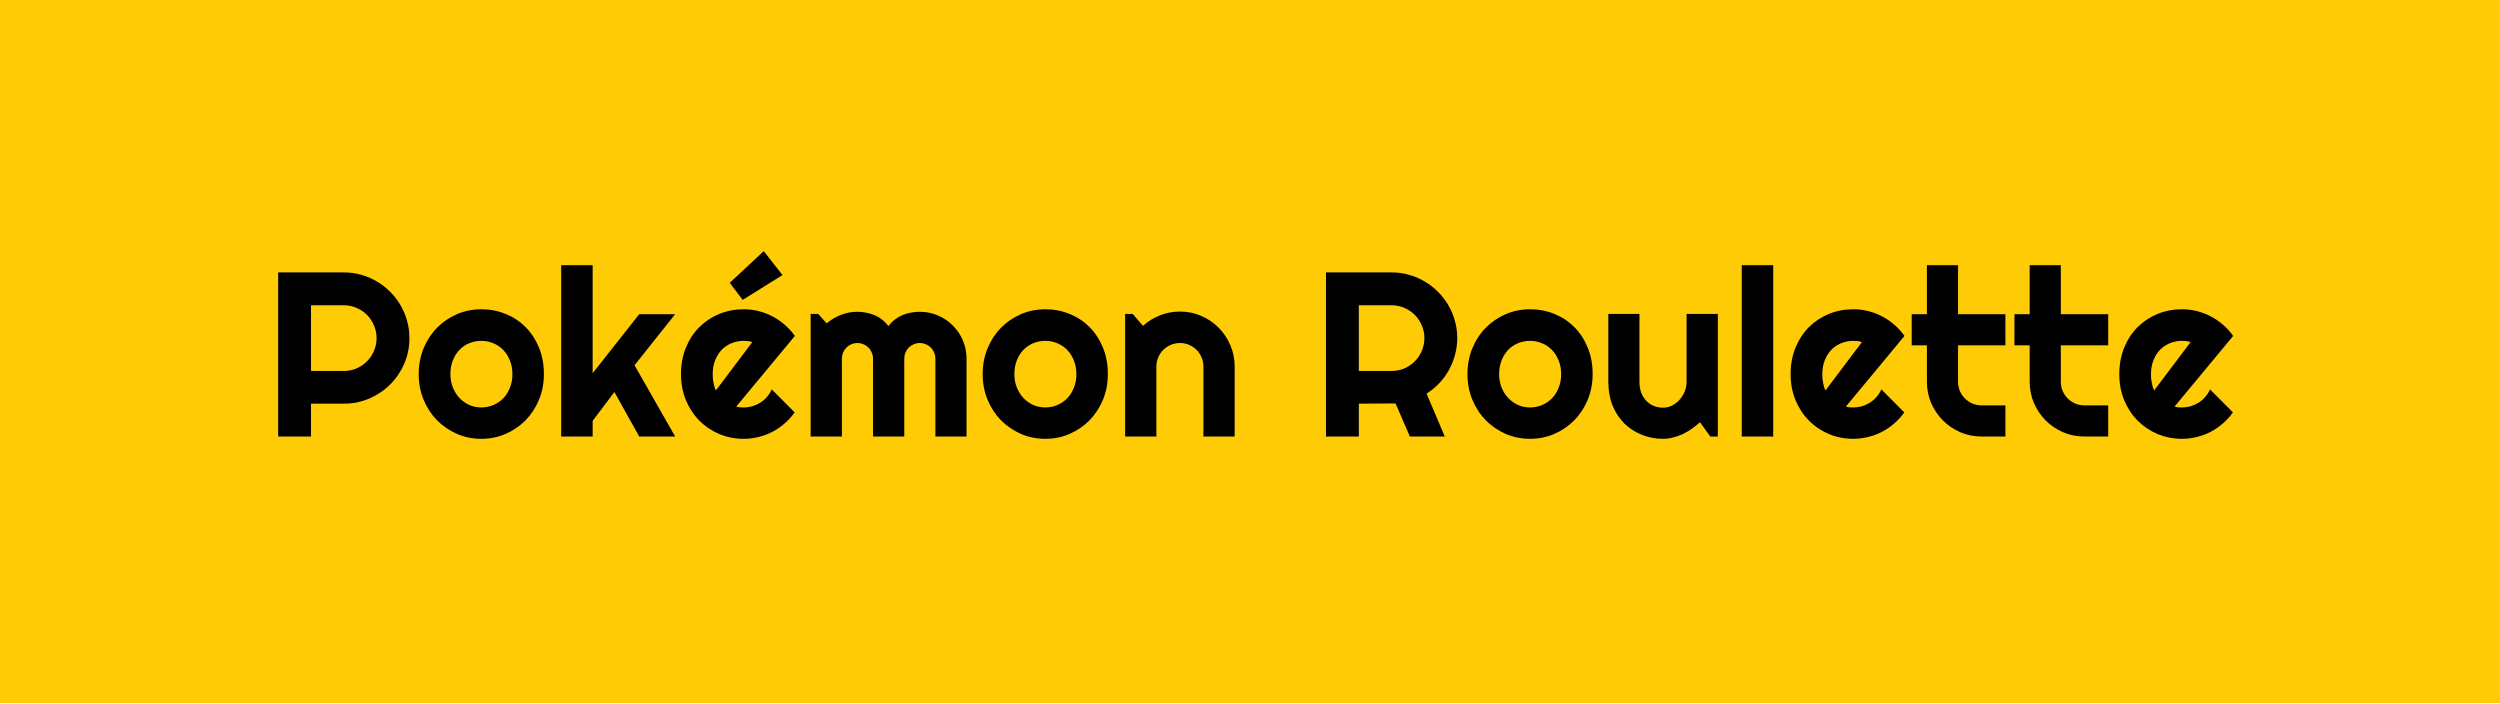
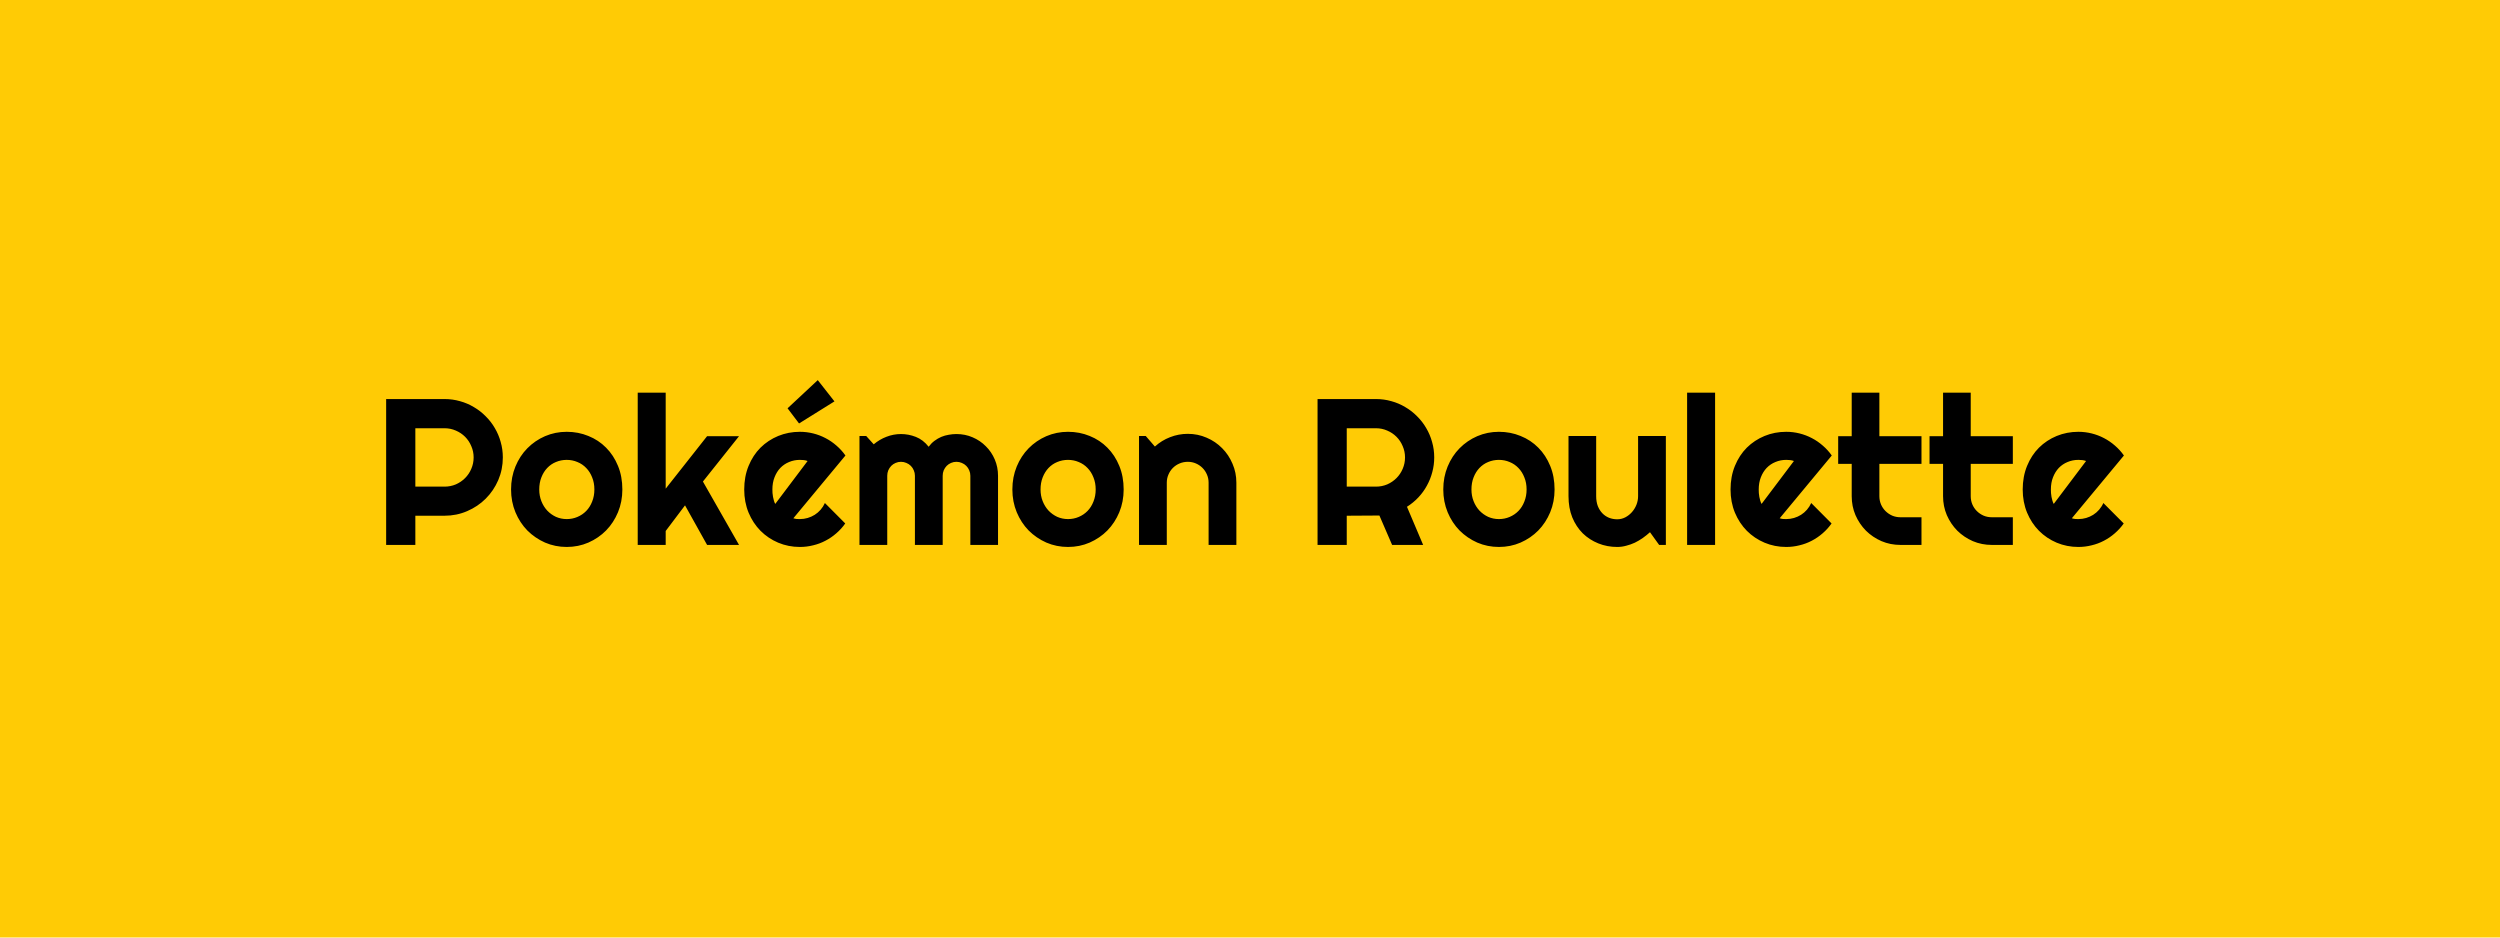
- <svg xmlns="http://www.w3.org/2000/svg" width="2560" height="720" viewBox="0 0 2560 720" fill="none">
-   <rect width="2560" height="720" fill="#FFCB05" />
-   <path d="M318.477 312.586V379.852H352.109C356.719 379.852 361.055 378.992 365.117 377.273C369.18 375.477 372.734 373.055 375.781 370.008C378.828 366.961 381.211 363.406 382.93 359.344C384.727 355.203 385.625 350.828 385.625 346.219C385.625 341.609 384.727 337.273 382.93 333.211C381.211 329.07 378.828 325.477 375.781 322.43C372.734 319.383 369.18 317 365.117 315.281C361.055 313.484 356.719 312.586 352.109 312.586H318.477ZM318.477 447H284.844V278.953H352.109C358.281 278.953 364.219 279.773 369.922 281.414C375.625 282.977 380.938 285.242 385.859 288.211C390.859 291.102 395.391 294.617 399.453 298.758C403.594 302.82 407.109 307.352 410 312.352C412.969 317.352 415.234 322.703 416.797 328.406C418.438 334.109 419.258 340.047 419.258 346.219C419.258 355.438 417.5 364.148 413.984 372.352C410.469 380.477 405.664 387.586 399.57 393.68C393.477 399.773 386.328 404.578 378.125 408.094C370 411.609 361.328 413.367 352.109 413.367H318.477V447ZM556.953 383.133C556.953 392.508 555.273 401.258 551.914 409.383C548.555 417.43 543.984 424.422 538.203 430.359C532.422 436.219 525.625 440.867 517.812 444.305C510.078 447.664 501.758 449.344 492.852 449.344C484.023 449.344 475.703 447.664 467.891 444.305C460.156 440.867 453.359 436.219 447.5 430.359C441.719 424.422 437.148 417.43 433.789 409.383C430.43 401.258 428.75 392.508 428.75 383.133C428.75 373.602 430.43 364.773 433.789 356.648C437.148 348.523 441.719 341.531 447.5 335.672C453.359 329.734 460.156 325.086 467.891 321.727C475.703 318.367 484.023 316.688 492.852 316.688C501.758 316.688 510.078 318.289 517.812 321.492C525.625 324.617 532.422 329.109 538.203 334.969C543.984 340.75 548.555 347.742 551.914 355.945C555.273 364.07 556.953 373.133 556.953 383.133ZM524.727 383.133C524.727 377.977 523.867 373.328 522.148 369.188C520.508 364.969 518.242 361.375 515.352 358.406C512.461 355.359 509.062 353.055 505.156 351.492C501.328 349.852 497.227 349.031 492.852 349.031C488.477 349.031 484.336 349.852 480.43 351.492C476.602 353.055 473.242 355.359 470.352 358.406C467.539 361.375 465.312 364.969 463.672 369.188C462.031 373.328 461.211 377.977 461.211 383.133C461.211 387.977 462.031 392.469 463.672 396.609C465.312 400.75 467.539 404.344 470.352 407.391C473.242 410.438 476.602 412.859 480.43 414.656C484.336 416.375 488.477 417.234 492.852 417.234C497.227 417.234 501.328 416.414 505.156 414.773C509.062 413.133 512.461 410.828 515.352 407.859C518.242 404.891 520.508 401.297 522.148 397.078C523.867 392.859 524.727 388.211 524.727 383.133ZM606.875 447H574.648V271.57H606.875V382.195L654.57 321.727H691.367L649.766 373.992L691.367 447H654.57L629.141 401.414L606.875 430.945V447ZM753.945 416.297C755.195 416.688 756.445 416.961 757.695 417.117C758.945 417.195 760.195 417.234 761.445 417.234C764.57 417.234 767.578 416.805 770.469 415.945C773.359 415.086 776.055 413.875 778.555 412.312C781.133 410.672 783.398 408.719 785.352 406.453C787.383 404.109 789.023 401.531 790.273 398.719L813.711 422.273C810.742 426.492 807.305 430.281 803.398 433.641C799.57 437 795.391 439.852 790.859 442.195C786.406 444.539 781.68 446.297 776.68 447.469C771.758 448.719 766.68 449.344 761.445 449.344C752.617 449.344 744.297 447.703 736.484 444.422C728.75 441.141 721.953 436.57 716.094 430.711C710.312 424.852 705.742 417.898 702.383 409.852C699.023 401.727 697.344 392.82 697.344 383.133C697.344 373.211 699.023 364.148 702.383 355.945C705.742 347.742 710.312 340.75 716.094 334.969C721.953 329.188 728.75 324.695 736.484 321.492C744.297 318.289 752.617 316.688 761.445 316.688C766.68 316.688 771.797 317.312 776.797 318.562C781.797 319.812 786.523 321.609 790.977 323.953C795.508 326.297 799.727 329.188 803.633 332.625C807.539 335.984 810.977 339.773 813.945 343.992L753.945 416.297ZM770.352 350.32C768.867 349.773 767.383 349.422 765.898 349.266C764.492 349.109 763.008 349.031 761.445 349.031C757.07 349.031 752.93 349.852 749.023 351.492C745.195 353.055 741.836 355.32 738.945 358.289C736.133 361.258 733.906 364.852 732.266 369.07C730.625 373.211 729.805 377.898 729.805 383.133C729.805 384.305 729.844 385.633 729.922 387.117C730.078 388.602 730.273 390.125 730.508 391.688C730.82 393.172 731.172 394.617 731.562 396.023C731.953 397.43 732.461 398.68 733.086 399.773L770.352 350.32ZM760.508 307.078L747.266 289.617L782.07 257.156L801.289 281.648L760.508 307.078ZM989.727 447H957.852V367.312C957.852 365.125 957.422 363.055 956.562 361.102C955.781 359.148 954.648 357.43 953.164 355.945C951.68 354.461 949.961 353.328 948.008 352.547C946.055 351.688 943.984 351.258 941.797 351.258C939.609 351.258 937.539 351.688 935.586 352.547C933.711 353.328 932.031 354.461 930.547 355.945C929.141 357.43 928.008 359.148 927.148 361.102C926.367 363.055 925.977 365.125 925.977 367.312V447H893.984V367.312C893.984 365.125 893.555 363.055 892.695 361.102C891.914 359.148 890.781 357.43 889.297 355.945C887.812 354.461 886.094 353.328 884.141 352.547C882.188 351.688 880.117 351.258 877.93 351.258C875.742 351.258 873.672 351.688 871.719 352.547C869.844 353.328 868.164 354.461 866.68 355.945C865.273 357.43 864.141 359.148 863.281 361.102C862.5 363.055 862.109 365.125 862.109 367.312V447H830.117V321.492H837.852L846.523 331.102C850.977 327.352 855.859 324.461 861.172 322.43C866.562 320.32 872.148 319.266 877.93 319.266C883.789 319.266 889.492 320.359 895.039 322.547C900.664 324.734 905.586 328.523 909.805 333.914C911.758 331.258 913.984 328.992 916.484 327.117C918.984 325.242 921.602 323.719 924.336 322.547C927.148 321.375 930.039 320.555 933.008 320.086C935.977 319.539 938.906 319.266 941.797 319.266C948.438 319.266 954.648 320.516 960.43 323.016C966.289 325.516 971.367 328.953 975.664 333.328C980.039 337.625 983.477 342.703 985.977 348.562C988.477 354.422 989.727 360.672 989.727 367.312V447ZM1134.45 383.133C1134.45 392.508 1132.77 401.258 1129.41 409.383C1126.05 417.43 1121.48 424.422 1115.7 430.359C1109.92 436.219 1103.12 440.867 1095.31 444.305C1087.58 447.664 1079.26 449.344 1070.35 449.344C1061.52 449.344 1053.2 447.664 1045.39 444.305C1037.66 440.867 1030.86 436.219 1025 430.359C1019.22 424.422 1014.65 417.43 1011.29 409.383C1007.93 401.258 1006.25 392.508 1006.25 383.133C1006.25 373.602 1007.93 364.773 1011.29 356.648C1014.65 348.523 1019.22 341.531 1025 335.672C1030.86 329.734 1037.66 325.086 1045.39 321.727C1053.2 318.367 1061.52 316.688 1070.35 316.688C1079.26 316.688 1087.58 318.289 1095.31 321.492C1103.12 324.617 1109.92 329.109 1115.7 334.969C1121.48 340.75 1126.05 347.742 1129.41 355.945C1132.77 364.07 1134.45 373.133 1134.45 383.133ZM1102.23 383.133C1102.23 377.977 1101.37 373.328 1099.65 369.188C1098.01 364.969 1095.74 361.375 1092.85 358.406C1089.96 355.359 1086.56 353.055 1082.66 351.492C1078.83 349.852 1074.73 349.031 1070.35 349.031C1065.98 349.031 1061.84 349.852 1057.93 351.492C1054.1 353.055 1050.74 355.359 1047.85 358.406C1045.04 361.375 1042.81 364.969 1041.17 369.188C1039.53 373.328 1038.71 377.977 1038.71 383.133C1038.71 387.977 1039.53 392.469 1041.17 396.609C1042.81 400.75 1045.04 404.344 1047.85 407.391C1050.74 410.438 1054.1 412.859 1057.93 414.656C1061.84 416.375 1065.98 417.234 1070.35 417.234C1074.73 417.234 1078.83 416.414 1082.66 414.773C1086.56 413.133 1089.96 410.828 1092.85 407.859C1095.74 404.891 1098.01 401.297 1099.65 397.078C1101.37 392.859 1102.23 388.211 1102.23 383.133ZM1184.14 447H1152.15V321.492H1159.88L1170.43 333.68C1175.59 328.992 1181.41 325.398 1187.89 322.898C1194.45 320.32 1201.29 319.031 1208.4 319.031C1216.05 319.031 1223.28 320.516 1230.08 323.484C1236.88 326.375 1242.81 330.398 1247.89 335.555C1252.97 340.633 1256.95 346.609 1259.84 353.484C1262.81 360.281 1264.3 367.547 1264.3 375.281V447H1232.3V375.281C1232.3 372 1231.68 368.914 1230.43 366.023C1229.18 363.055 1227.46 360.477 1225.27 358.289C1223.09 356.102 1220.55 354.383 1217.66 353.133C1214.77 351.883 1211.68 351.258 1208.4 351.258C1205.04 351.258 1201.88 351.883 1198.91 353.133C1195.94 354.383 1193.36 356.102 1191.17 358.289C1188.98 360.477 1187.27 363.055 1186.02 366.023C1184.77 368.914 1184.14 372 1184.14 375.281V447ZM1391.45 312.586V379.852H1425.08C1429.69 379.852 1434.02 378.992 1438.09 377.273C1442.15 375.477 1445.7 373.055 1448.75 370.008C1451.8 366.961 1454.18 363.406 1455.9 359.344C1457.7 355.203 1458.59 350.828 1458.59 346.219C1458.59 341.609 1457.7 337.273 1455.9 333.211C1454.18 329.07 1451.8 325.477 1448.75 322.43C1445.7 319.383 1442.15 317 1438.09 315.281C1434.02 313.484 1429.69 312.586 1425.08 312.586H1391.45ZM1391.45 447H1357.81V278.953H1425.08C1431.25 278.953 1437.19 279.773 1442.89 281.414C1448.59 282.977 1453.91 285.242 1458.83 288.211C1463.83 291.102 1468.36 294.617 1472.42 298.758C1476.56 302.82 1480.08 307.352 1482.97 312.352C1485.94 317.352 1488.2 322.703 1489.77 328.406C1491.41 334.109 1492.23 340.047 1492.23 346.219C1492.23 352 1491.48 357.625 1490 363.094C1488.59 368.562 1486.52 373.758 1483.79 378.68C1481.13 383.602 1477.85 388.133 1473.95 392.273C1470.04 396.414 1465.66 400.008 1460.82 403.055L1479.45 447H1443.71L1429.06 413.133L1391.45 413.367V447ZM1630.86 383.133C1630.86 392.508 1629.18 401.258 1625.82 409.383C1622.46 417.43 1617.89 424.422 1612.11 430.359C1606.33 436.219 1599.53 440.867 1591.72 444.305C1583.98 447.664 1575.66 449.344 1566.76 449.344C1557.93 449.344 1549.61 447.664 1541.8 444.305C1534.06 440.867 1527.27 436.219 1521.41 430.359C1515.62 424.422 1511.05 417.43 1507.7 409.383C1504.34 401.258 1502.66 392.508 1502.66 383.133C1502.66 373.602 1504.34 364.773 1507.7 356.648C1511.05 348.523 1515.62 341.531 1521.41 335.672C1527.27 329.734 1534.06 325.086 1541.8 321.727C1549.61 318.367 1557.93 316.688 1566.76 316.688C1575.66 316.688 1583.98 318.289 1591.72 321.492C1599.53 324.617 1606.33 329.109 1612.11 334.969C1617.89 340.75 1622.46 347.742 1625.82 355.945C1629.18 364.07 1630.86 373.133 1630.86 383.133ZM1598.63 383.133C1598.63 377.977 1597.77 373.328 1596.05 369.188C1594.41 364.969 1592.15 361.375 1589.26 358.406C1586.37 355.359 1582.97 353.055 1579.06 351.492C1575.23 349.852 1571.13 349.031 1566.76 349.031C1562.38 349.031 1558.24 349.852 1554.34 351.492C1550.51 353.055 1547.15 355.359 1544.26 358.406C1541.45 361.375 1539.22 364.969 1537.58 369.188C1535.94 373.328 1535.12 377.977 1535.12 383.133C1535.12 387.977 1535.94 392.469 1537.58 396.609C1539.22 400.75 1541.45 404.344 1544.26 407.391C1547.15 410.438 1550.51 412.859 1554.34 414.656C1558.24 416.375 1562.38 417.234 1566.76 417.234C1571.13 417.234 1575.23 416.414 1579.06 414.773C1582.97 413.133 1586.37 410.828 1589.26 407.859C1592.15 404.891 1594.41 401.297 1596.05 397.078C1597.77 392.859 1598.63 388.211 1598.63 383.133ZM1740.78 432.352C1738.2 434.695 1735.43 436.922 1732.46 439.031C1729.57 441.062 1726.52 442.859 1723.32 444.422C1720.12 445.906 1716.8 447.078 1713.36 447.938C1710 448.875 1706.56 449.344 1703.05 449.344C1695.31 449.344 1688.05 447.977 1681.25 445.242C1674.45 442.508 1668.48 438.641 1663.32 433.641C1658.24 428.562 1654.22 422.43 1651.25 415.242C1648.36 407.977 1646.91 399.852 1646.91 390.867V321.492H1678.79V390.867C1678.79 395.086 1679.41 398.875 1680.66 402.234C1681.99 405.516 1683.75 408.289 1685.94 410.555C1688.12 412.82 1690.66 414.539 1693.55 415.711C1696.52 416.883 1699.69 417.469 1703.05 417.469C1706.33 417.469 1709.41 416.727 1712.3 415.242C1715.27 413.68 1717.85 411.648 1720.04 409.148C1722.23 406.648 1723.95 403.836 1725.2 400.711C1726.45 397.508 1727.07 394.227 1727.07 390.867V321.492H1759.06V447H1751.33L1740.78 432.352ZM1815.78 447H1783.55V271.57H1815.78V447ZM1890.2 416.297C1891.45 416.688 1892.7 416.961 1893.95 417.117C1895.2 417.195 1896.45 417.234 1897.7 417.234C1900.82 417.234 1903.83 416.805 1906.72 415.945C1909.61 415.086 1912.3 413.875 1914.8 412.312C1917.38 410.672 1919.65 408.719 1921.6 406.453C1923.63 404.109 1925.27 401.531 1926.52 398.719L1949.96 422.273C1946.99 426.492 1943.55 430.281 1939.65 433.641C1935.82 437 1931.64 439.852 1927.11 442.195C1922.66 444.539 1917.93 446.297 1912.93 447.469C1908.01 448.719 1902.93 449.344 1897.7 449.344C1888.87 449.344 1880.55 447.703 1872.73 444.422C1865 441.141 1858.2 436.57 1852.34 430.711C1846.56 424.852 1841.99 417.898 1838.63 409.852C1835.27 401.727 1833.59 392.82 1833.59 383.133C1833.59 373.211 1835.27 364.148 1838.63 355.945C1841.99 347.742 1846.56 340.75 1852.34 334.969C1858.2 329.188 1865 324.695 1872.73 321.492C1880.55 318.289 1888.87 316.688 1897.7 316.688C1902.93 316.688 1908.05 317.312 1913.05 318.562C1918.05 319.812 1922.77 321.609 1927.23 323.953C1931.76 326.297 1935.98 329.188 1939.88 332.625C1943.79 335.984 1947.23 339.773 1950.2 343.992L1890.2 416.297ZM1906.6 350.32C1905.12 349.773 1903.63 349.422 1902.15 349.266C1900.74 349.109 1899.26 349.031 1897.7 349.031C1893.32 349.031 1889.18 349.852 1885.27 351.492C1881.45 353.055 1878.09 355.32 1875.2 358.289C1872.38 361.258 1870.16 364.852 1868.52 369.07C1866.88 373.211 1866.05 377.898 1866.05 383.133C1866.05 384.305 1866.09 385.633 1866.17 387.117C1866.33 388.602 1866.52 390.125 1866.76 391.688C1867.07 393.172 1867.42 394.617 1867.81 396.023C1868.2 397.43 1868.71 398.68 1869.34 399.773L1906.6 350.32ZM2029.3 447C2021.56 447 2014.3 445.555 2007.5 442.664C2000.7 439.695 1994.73 435.672 1989.57 430.594C1984.49 425.438 1980.47 419.461 1977.5 412.664C1974.61 405.867 1973.16 398.602 1973.16 390.867V353.602H1957.58V321.727H1973.16V271.57H2005.04V321.727H2053.55V353.602H2005.04V390.867C2005.04 394.227 2005.66 397.391 2006.91 400.359C2008.16 403.25 2009.88 405.789 2012.07 407.977C2014.26 410.164 2016.84 411.922 2019.8 413.25C2022.77 414.5 2025.94 415.125 2029.3 415.125H2053.55V447H2029.3ZM2134.53 447C2126.8 447 2119.53 445.555 2112.73 442.664C2105.94 439.695 2099.96 435.672 2094.8 430.594C2089.73 425.438 2085.7 419.461 2082.73 412.664C2079.84 405.867 2078.4 398.602 2078.4 390.867V353.602H2062.81V321.727H2078.4V271.57H2110.27V321.727H2158.79V353.602H2110.27V390.867C2110.27 394.227 2110.9 397.391 2112.15 400.359C2113.4 403.25 2115.12 405.789 2117.3 407.977C2119.49 410.164 2122.07 411.922 2125.04 413.25C2128.01 414.5 2131.17 415.125 2134.53 415.125H2158.79V447H2134.53ZM2226.76 416.297C2228.01 416.688 2229.26 416.961 2230.51 417.117C2231.76 417.195 2233.01 417.234 2234.26 417.234C2237.38 417.234 2240.39 416.805 2243.28 415.945C2246.17 415.086 2248.87 413.875 2251.37 412.312C2253.95 410.672 2256.21 408.719 2258.16 406.453C2260.2 404.109 2261.84 401.531 2263.09 398.719L2286.52 422.273C2283.55 426.492 2280.12 430.281 2276.21 433.641C2272.38 437 2268.2 439.852 2263.67 442.195C2259.22 444.539 2254.49 446.297 2249.49 447.469C2244.57 448.719 2239.49 449.344 2234.26 449.344C2225.43 449.344 2217.11 447.703 2209.3 444.422C2201.56 441.141 2194.77 436.57 2188.91 430.711C2183.12 424.852 2178.55 417.898 2175.2 409.852C2171.84 401.727 2170.16 392.82 2170.16 383.133C2170.16 373.211 2171.84 364.148 2175.2 355.945C2178.55 347.742 2183.12 340.75 2188.91 334.969C2194.77 329.188 2201.56 324.695 2209.3 321.492C2217.11 318.289 2225.43 316.688 2234.26 316.688C2239.49 316.688 2244.61 317.312 2249.61 318.562C2254.61 319.812 2259.34 321.609 2263.79 323.953C2268.32 326.297 2272.54 329.188 2276.45 332.625C2280.35 335.984 2283.79 339.773 2286.76 343.992L2226.76 416.297ZM2243.16 350.32C2241.68 349.773 2240.2 349.422 2238.71 349.266C2237.3 349.109 2235.82 349.031 2234.26 349.031C2229.88 349.031 2225.74 349.852 2221.84 351.492C2218.01 353.055 2214.65 355.32 2211.76 358.289C2208.95 361.258 2206.72 364.852 2205.08 369.07C2203.44 373.211 2202.62 377.898 2202.62 383.133C2202.62 384.305 2202.66 385.633 2202.73 387.117C2202.89 388.602 2203.09 390.125 2203.32 391.688C2203.63 393.172 2203.98 394.617 2204.38 396.023C2204.77 397.43 2205.27 398.68 2205.9 399.773L2243.16 350.32Z" fill="black" />
+ <svg xmlns="http://www.w3.org/2000/svg" width="1920" height="720" viewBox="0 0 1920 720" fill="none">
+   <rect width="1920" height="720" fill="#FFCB05" />
+   <path d="M318.984 328.891V373.734H341.406C344.479 373.734 347.37 373.161 350.078 372.016C352.786 370.818 355.156 369.203 357.188 367.172C359.219 365.141 360.807 362.771 361.953 360.062C363.151 357.302 363.75 354.385 363.75 351.312C363.75 348.24 363.151 345.349 361.953 342.641C360.807 339.88 359.219 337.484 357.188 335.453C355.156 333.422 352.786 331.833 350.078 330.688C347.37 329.49 344.479 328.891 341.406 328.891H318.984ZM318.984 418.5H296.562V306.469H341.406C345.521 306.469 349.479 307.016 353.281 308.109C357.083 309.151 360.625 310.661 363.906 312.641C367.24 314.568 370.26 316.911 372.969 319.672C375.729 322.38 378.073 325.401 380 328.734C381.979 332.068 383.49 335.635 384.531 339.438C385.625 343.24 386.172 347.198 386.172 351.312C386.172 357.458 385 363.266 382.656 368.734C380.312 374.151 377.109 378.891 373.047 382.953C368.984 387.016 364.219 390.219 358.75 392.562C353.333 394.906 347.552 396.078 341.406 396.078H318.984V418.5ZM477.969 375.922C477.969 382.172 476.849 388.005 474.609 393.422C472.37 398.786 469.323 403.448 465.469 407.406C461.615 411.312 457.083 414.411 451.875 416.703C446.719 418.943 441.172 420.062 435.234 420.062C429.349 420.062 423.802 418.943 418.594 416.703C413.438 414.411 408.906 411.312 405 407.406C401.146 403.448 398.099 398.786 395.859 393.422C393.62 388.005 392.5 382.172 392.5 375.922C392.5 369.568 393.62 363.682 395.859 358.266C398.099 352.849 401.146 348.188 405 344.281C408.906 340.323 413.438 337.224 418.594 334.984C423.802 332.745 429.349 331.625 435.234 331.625C441.172 331.625 446.719 332.693 451.875 334.828C457.083 336.911 461.615 339.906 465.469 343.812C469.323 347.667 472.37 352.328 474.609 357.797C476.849 363.214 477.969 369.255 477.969 375.922ZM456.484 375.922C456.484 372.484 455.911 369.385 454.766 366.625C453.672 363.812 452.161 361.417 450.234 359.438C448.307 357.406 446.042 355.87 443.438 354.828C440.885 353.734 438.151 353.188 435.234 353.188C432.318 353.188 429.557 353.734 426.953 354.828C424.401 355.87 422.161 357.406 420.234 359.438C418.359 361.417 416.875 363.812 415.781 366.625C414.688 369.385 414.141 372.484 414.141 375.922C414.141 379.151 414.688 382.146 415.781 384.906C416.875 387.667 418.359 390.062 420.234 392.094C422.161 394.125 424.401 395.74 426.953 396.938C429.557 398.083 432.318 398.656 435.234 398.656C438.151 398.656 440.885 398.109 443.438 397.016C446.042 395.922 448.307 394.385 450.234 392.406C452.161 390.427 453.672 388.031 454.766 385.219C455.911 382.406 456.484 379.307 456.484 375.922ZM511.25 418.5H489.766V301.547H511.25V375.297L543.047 334.984H567.578L539.844 369.828L567.578 418.5H543.047L526.094 388.109L511.25 407.797V418.5ZM609.297 398.031C610.13 398.292 610.964 398.474 611.797 398.578C612.63 398.63 613.464 398.656 614.297 398.656C616.38 398.656 618.385 398.37 620.312 397.797C622.24 397.224 624.036 396.417 625.703 395.375C627.422 394.281 628.932 392.979 630.234 391.469C631.589 389.906 632.682 388.188 633.516 386.312L649.141 402.016C647.161 404.828 644.87 407.354 642.266 409.594C639.714 411.833 636.927 413.734 633.906 415.297C630.938 416.859 627.786 418.031 624.453 418.812C621.172 419.646 617.786 420.062 614.297 420.062C608.411 420.062 602.865 418.969 597.656 416.781C592.5 414.594 587.969 411.547 584.062 407.641C580.208 403.734 577.161 399.099 574.922 393.734C572.682 388.318 571.562 382.38 571.562 375.922C571.562 369.307 572.682 363.266 574.922 357.797C577.161 352.328 580.208 347.667 584.062 343.812C587.969 339.958 592.5 336.964 597.656 334.828C602.865 332.693 608.411 331.625 614.297 331.625C617.786 331.625 621.198 332.042 624.531 332.875C627.865 333.708 631.016 334.906 633.984 336.469C637.005 338.031 639.818 339.958 642.422 342.25C645.026 344.49 647.318 347.016 649.297 349.828L609.297 398.031ZM620.234 354.047C619.245 353.682 618.255 353.448 617.266 353.344C616.328 353.24 615.339 353.188 614.297 353.188C611.38 353.188 608.62 353.734 606.016 354.828C603.464 355.87 601.224 357.38 599.297 359.359C597.422 361.339 595.938 363.734 594.844 366.547C593.75 369.307 593.203 372.432 593.203 375.922C593.203 376.703 593.229 377.589 593.281 378.578C593.385 379.568 593.516 380.583 593.672 381.625C593.88 382.615 594.115 383.578 594.375 384.516C594.635 385.453 594.974 386.286 595.391 387.016L620.234 354.047ZM613.672 325.219L604.844 313.578L628.047 291.938L640.859 308.266L613.672 325.219ZM766.484 418.5H745.234V365.375C745.234 363.917 744.948 362.536 744.375 361.234C743.854 359.932 743.099 358.786 742.109 357.797C741.12 356.807 739.974 356.052 738.672 355.531C737.37 354.958 735.99 354.672 734.531 354.672C733.073 354.672 731.693 354.958 730.391 355.531C729.141 356.052 728.021 356.807 727.031 357.797C726.094 358.786 725.339 359.932 724.766 361.234C724.245 362.536 723.984 363.917 723.984 365.375V418.5H702.656V365.375C702.656 363.917 702.37 362.536 701.797 361.234C701.276 359.932 700.521 358.786 699.531 357.797C698.542 356.807 697.396 356.052 696.094 355.531C694.792 354.958 693.411 354.672 691.953 354.672C690.495 354.672 689.115 354.958 687.812 355.531C686.562 356.052 685.443 356.807 684.453 357.797C683.516 358.786 682.76 359.932 682.188 361.234C681.667 362.536 681.406 363.917 681.406 365.375V418.5H660.078V334.828H665.234L671.016 341.234C673.984 338.734 677.24 336.807 680.781 335.453C684.375 334.047 688.099 333.344 691.953 333.344C695.859 333.344 699.661 334.073 703.359 335.531C707.109 336.99 710.391 339.516 713.203 343.109C714.505 341.339 715.99 339.828 717.656 338.578C719.323 337.328 721.068 336.312 722.891 335.531C724.766 334.75 726.693 334.203 728.672 333.891C730.651 333.526 732.604 333.344 734.531 333.344C738.958 333.344 743.099 334.177 746.953 335.844C750.859 337.51 754.245 339.802 757.109 342.719C760.026 345.583 762.318 348.969 763.984 352.875C765.651 356.781 766.484 360.948 766.484 365.375V418.5ZM862.969 375.922C862.969 382.172 861.849 388.005 859.609 393.422C857.37 398.786 854.323 403.448 850.469 407.406C846.615 411.312 842.083 414.411 836.875 416.703C831.719 418.943 826.172 420.062 820.234 420.062C814.349 420.062 808.802 418.943 803.594 416.703C798.438 414.411 793.906 411.312 790 407.406C786.146 403.448 783.099 398.786 780.859 393.422C778.62 388.005 777.5 382.172 777.5 375.922C777.5 369.568 778.62 363.682 780.859 358.266C783.099 352.849 786.146 348.188 790 344.281C793.906 340.323 798.438 337.224 803.594 334.984C808.802 332.745 814.349 331.625 820.234 331.625C826.172 331.625 831.719 332.693 836.875 334.828C842.083 336.911 846.615 339.906 850.469 343.812C854.323 347.667 857.37 352.328 859.609 357.797C861.849 363.214 862.969 369.255 862.969 375.922ZM841.484 375.922C841.484 372.484 840.911 369.385 839.766 366.625C838.672 363.812 837.161 361.417 835.234 359.438C833.307 357.406 831.042 355.87 828.438 354.828C825.885 353.734 823.151 353.188 820.234 353.188C817.318 353.188 814.557 353.734 811.953 354.828C809.401 355.87 807.161 357.406 805.234 359.438C803.359 361.417 801.875 363.812 800.781 366.625C799.688 369.385 799.141 372.484 799.141 375.922C799.141 379.151 799.688 382.146 800.781 384.906C801.875 387.667 803.359 390.062 805.234 392.094C807.161 394.125 809.401 395.74 811.953 396.938C814.557 398.083 817.318 398.656 820.234 398.656C823.151 398.656 825.885 398.109 828.438 397.016C831.042 395.922 833.307 394.385 835.234 392.406C837.161 390.427 838.672 388.031 839.766 385.219C840.911 382.406 841.484 379.307 841.484 375.922ZM896.094 418.5H874.766V334.828H879.922L886.953 342.953C890.391 339.828 894.271 337.432 898.594 335.766C902.969 334.047 907.526 333.188 912.266 333.188C917.37 333.188 922.188 334.177 926.719 336.156C931.25 338.083 935.208 340.766 938.594 344.203C941.979 347.589 944.635 351.573 946.562 356.156C948.542 360.688 949.531 365.531 949.531 370.688V418.5H928.203V370.688C928.203 368.5 927.786 366.443 926.953 364.516C926.12 362.536 924.974 360.818 923.516 359.359C922.057 357.901 920.365 356.755 918.438 355.922C916.51 355.089 914.453 354.672 912.266 354.672C910.026 354.672 907.917 355.089 905.938 355.922C903.958 356.755 902.24 357.901 900.781 359.359C899.323 360.818 898.177 362.536 897.344 364.516C896.51 366.443 896.094 368.5 896.094 370.688V418.5ZM1034.3 328.891V373.734H1056.72C1059.79 373.734 1062.68 373.161 1065.39 372.016C1068.1 370.818 1070.47 369.203 1072.5 367.172C1074.53 365.141 1076.12 362.771 1077.27 360.062C1078.46 357.302 1079.06 354.385 1079.06 351.312C1079.06 348.24 1078.46 345.349 1077.27 342.641C1076.12 339.88 1074.53 337.484 1072.5 335.453C1070.47 333.422 1068.1 331.833 1065.39 330.688C1062.68 329.49 1059.79 328.891 1056.72 328.891H1034.3ZM1034.3 418.5H1011.88V306.469H1056.72C1060.83 306.469 1064.79 307.016 1068.59 308.109C1072.4 309.151 1075.94 310.661 1079.22 312.641C1082.55 314.568 1085.57 316.911 1088.28 319.672C1091.04 322.38 1093.39 325.401 1095.31 328.734C1097.29 332.068 1098.8 335.635 1099.84 339.438C1100.94 343.24 1101.48 347.198 1101.48 351.312C1101.48 355.167 1100.99 358.917 1100 362.562C1099.06 366.208 1097.68 369.672 1095.86 372.953C1094.09 376.234 1091.9 379.255 1089.3 382.016C1086.69 384.776 1083.78 387.172 1080.55 389.203L1092.97 418.5H1069.14L1059.38 395.922L1034.3 396.078V418.5ZM1193.91 375.922C1193.91 382.172 1192.79 388.005 1190.55 393.422C1188.31 398.786 1185.26 403.448 1181.41 407.406C1177.55 411.312 1173.02 414.411 1167.81 416.703C1162.66 418.943 1157.11 420.062 1151.17 420.062C1145.29 420.062 1139.74 418.943 1134.53 416.703C1129.38 414.411 1124.84 411.312 1120.94 407.406C1117.08 403.448 1114.04 398.786 1111.8 393.422C1109.56 388.005 1108.44 382.172 1108.44 375.922C1108.44 369.568 1109.56 363.682 1111.8 358.266C1114.04 352.849 1117.08 348.188 1120.94 344.281C1124.84 340.323 1129.38 337.224 1134.53 334.984C1139.74 332.745 1145.29 331.625 1151.17 331.625C1157.11 331.625 1162.66 332.693 1167.81 334.828C1173.02 336.911 1177.55 339.906 1181.41 343.812C1185.26 347.667 1188.31 352.328 1190.55 357.797C1192.79 363.214 1193.91 369.255 1193.91 375.922ZM1172.42 375.922C1172.42 372.484 1171.85 369.385 1170.7 366.625C1169.61 363.812 1168.1 361.417 1166.17 359.438C1164.24 357.406 1161.98 355.87 1159.38 354.828C1156.82 353.734 1154.09 353.188 1151.17 353.188C1148.26 353.188 1145.49 353.734 1142.89 354.828C1140.34 355.87 1138.1 357.406 1136.17 359.438C1134.3 361.417 1132.81 363.812 1131.72 366.625C1130.62 369.385 1130.08 372.484 1130.08 375.922C1130.08 379.151 1130.62 382.146 1131.72 384.906C1132.81 387.667 1134.3 390.062 1136.17 392.094C1138.1 394.125 1140.34 395.74 1142.89 396.938C1145.49 398.083 1148.26 398.656 1151.17 398.656C1154.09 398.656 1156.82 398.109 1159.38 397.016C1161.98 395.922 1164.24 394.385 1166.17 392.406C1168.1 390.427 1169.61 388.031 1170.7 385.219C1171.85 382.406 1172.42 379.307 1172.42 375.922ZM1267.19 408.734C1265.47 410.297 1263.62 411.781 1261.64 413.188C1259.71 414.542 1257.68 415.74 1255.55 416.781C1253.41 417.771 1251.2 418.552 1248.91 419.125C1246.67 419.75 1244.38 420.062 1242.03 420.062C1236.88 420.062 1232.03 419.151 1227.5 417.328C1222.97 415.505 1218.98 412.927 1215.55 409.594C1212.16 406.208 1209.48 402.12 1207.5 397.328C1205.57 392.484 1204.61 387.068 1204.61 381.078V334.828H1225.86V381.078C1225.86 383.891 1226.28 386.417 1227.11 388.656C1227.99 390.844 1229.17 392.693 1230.62 394.203C1232.08 395.714 1233.78 396.859 1235.7 397.641C1237.68 398.422 1239.79 398.812 1242.03 398.812C1244.22 398.812 1246.28 398.318 1248.2 397.328C1250.18 396.286 1251.9 394.932 1253.36 393.266C1254.82 391.599 1255.96 389.724 1256.8 387.641C1257.63 385.505 1258.05 383.318 1258.05 381.078V334.828H1279.38V418.5H1274.22L1267.19 408.734ZM1317.19 418.5H1295.7V301.547H1317.19V418.5ZM1366.8 398.031C1367.63 398.292 1368.46 398.474 1369.3 398.578C1370.13 398.63 1370.96 398.656 1371.8 398.656C1373.88 398.656 1375.89 398.37 1377.81 397.797C1379.74 397.224 1381.54 396.417 1383.2 395.375C1384.92 394.281 1386.43 392.979 1387.73 391.469C1389.09 389.906 1390.18 388.188 1391.02 386.312L1406.64 402.016C1404.66 404.828 1402.37 407.354 1399.77 409.594C1397.21 411.833 1394.43 413.734 1391.41 415.297C1388.44 416.859 1385.29 418.031 1381.95 418.812C1378.67 419.646 1375.29 420.062 1371.8 420.062C1365.91 420.062 1360.36 418.969 1355.16 416.781C1350 414.594 1345.47 411.547 1341.56 407.641C1337.71 403.734 1334.66 399.099 1332.42 393.734C1330.18 388.318 1329.06 382.38 1329.06 375.922C1329.06 369.307 1330.18 363.266 1332.42 357.797C1334.66 352.328 1337.71 347.667 1341.56 343.812C1345.47 339.958 1350 336.964 1355.16 334.828C1360.36 332.693 1365.91 331.625 1371.8 331.625C1375.29 331.625 1378.7 332.042 1382.03 332.875C1385.36 333.708 1388.52 334.906 1391.48 336.469C1394.51 338.031 1397.32 339.958 1399.92 342.25C1402.53 344.49 1404.82 347.016 1406.8 349.828L1366.8 398.031ZM1377.73 354.047C1376.74 353.682 1375.76 353.448 1374.77 353.344C1373.83 353.24 1372.84 353.188 1371.8 353.188C1368.88 353.188 1366.12 353.734 1363.52 354.828C1360.96 355.87 1358.72 357.38 1356.8 359.359C1354.92 361.339 1353.44 363.734 1352.34 366.547C1351.25 369.307 1350.7 372.432 1350.7 375.922C1350.7 376.703 1350.73 377.589 1350.78 378.578C1350.89 379.568 1351.02 380.583 1351.17 381.625C1351.38 382.615 1351.61 383.578 1351.88 384.516C1352.14 385.453 1352.47 386.286 1352.89 387.016L1377.73 354.047ZM1459.53 418.5C1454.38 418.5 1449.53 417.536 1445 415.609C1440.47 413.63 1436.48 410.948 1433.05 407.562C1429.66 404.125 1426.98 400.141 1425 395.609C1423.07 391.078 1422.11 386.234 1422.11 381.078V356.234H1411.72V334.984H1422.11V301.547H1443.36V334.984H1475.7V356.234H1443.36V381.078C1443.36 383.318 1443.78 385.427 1444.61 387.406C1445.44 389.333 1446.59 391.026 1448.05 392.484C1449.51 393.943 1451.22 395.115 1453.2 396C1455.18 396.833 1457.29 397.25 1459.53 397.25H1475.7V418.5H1459.53ZM1529.69 418.5C1524.53 418.5 1519.69 417.536 1515.16 415.609C1510.62 413.63 1506.64 410.948 1503.2 407.562C1499.82 404.125 1497.14 400.141 1495.16 395.609C1493.23 391.078 1492.27 386.234 1492.27 381.078V356.234H1481.88V334.984H1492.27V301.547H1513.52V334.984H1545.86V356.234H1513.52V381.078C1513.52 383.318 1513.93 385.427 1514.77 387.406C1515.6 389.333 1516.74 391.026 1518.2 392.484C1519.66 393.943 1521.38 395.115 1523.36 396C1525.34 396.833 1527.45 397.25 1529.69 397.25H1545.86V418.5H1529.69ZM1591.17 398.031C1592.01 398.292 1592.84 398.474 1593.67 398.578C1594.51 398.63 1595.34 398.656 1596.17 398.656C1598.26 398.656 1600.26 398.37 1602.19 397.797C1604.11 397.224 1605.91 396.417 1607.58 395.375C1609.3 394.281 1610.81 392.979 1612.11 391.469C1613.46 389.906 1614.56 388.188 1615.39 386.312L1631.02 402.016C1629.04 404.828 1626.74 407.354 1624.14 409.594C1621.59 411.833 1618.8 413.734 1615.78 415.297C1612.81 416.859 1609.66 418.031 1606.33 418.812C1603.05 419.646 1599.66 420.062 1596.17 420.062C1590.29 420.062 1584.74 418.969 1579.53 416.781C1574.38 414.594 1569.84 411.547 1565.94 407.641C1562.08 403.734 1559.04 399.099 1556.8 393.734C1554.56 388.318 1553.44 382.38 1553.44 375.922C1553.44 369.307 1554.56 363.266 1556.8 357.797C1559.04 352.328 1562.08 347.667 1565.94 343.812C1569.84 339.958 1574.38 336.964 1579.53 334.828C1584.74 332.693 1590.29 331.625 1596.17 331.625C1599.66 331.625 1603.07 332.042 1606.41 332.875C1609.74 333.708 1612.89 334.906 1615.86 336.469C1618.88 338.031 1621.69 339.958 1624.3 342.25C1626.9 344.49 1629.19 347.016 1631.17 349.828L1591.17 398.031ZM1602.11 354.047C1601.12 353.682 1600.13 353.448 1599.14 353.344C1598.2 353.24 1597.21 353.188 1596.17 353.188C1593.26 353.188 1590.49 353.734 1587.89 354.828C1585.34 355.87 1583.1 357.38 1581.17 359.359C1579.3 361.339 1577.81 363.734 1576.72 366.547C1575.62 369.307 1575.08 372.432 1575.08 375.922C1575.08 376.703 1575.1 377.589 1575.16 378.578C1575.26 379.568 1575.39 380.583 1575.55 381.625C1575.76 382.615 1575.99 383.578 1576.25 384.516C1576.51 385.453 1576.85 386.286 1577.27 387.016L1602.11 354.047Z" fill="black" />
</svg>
